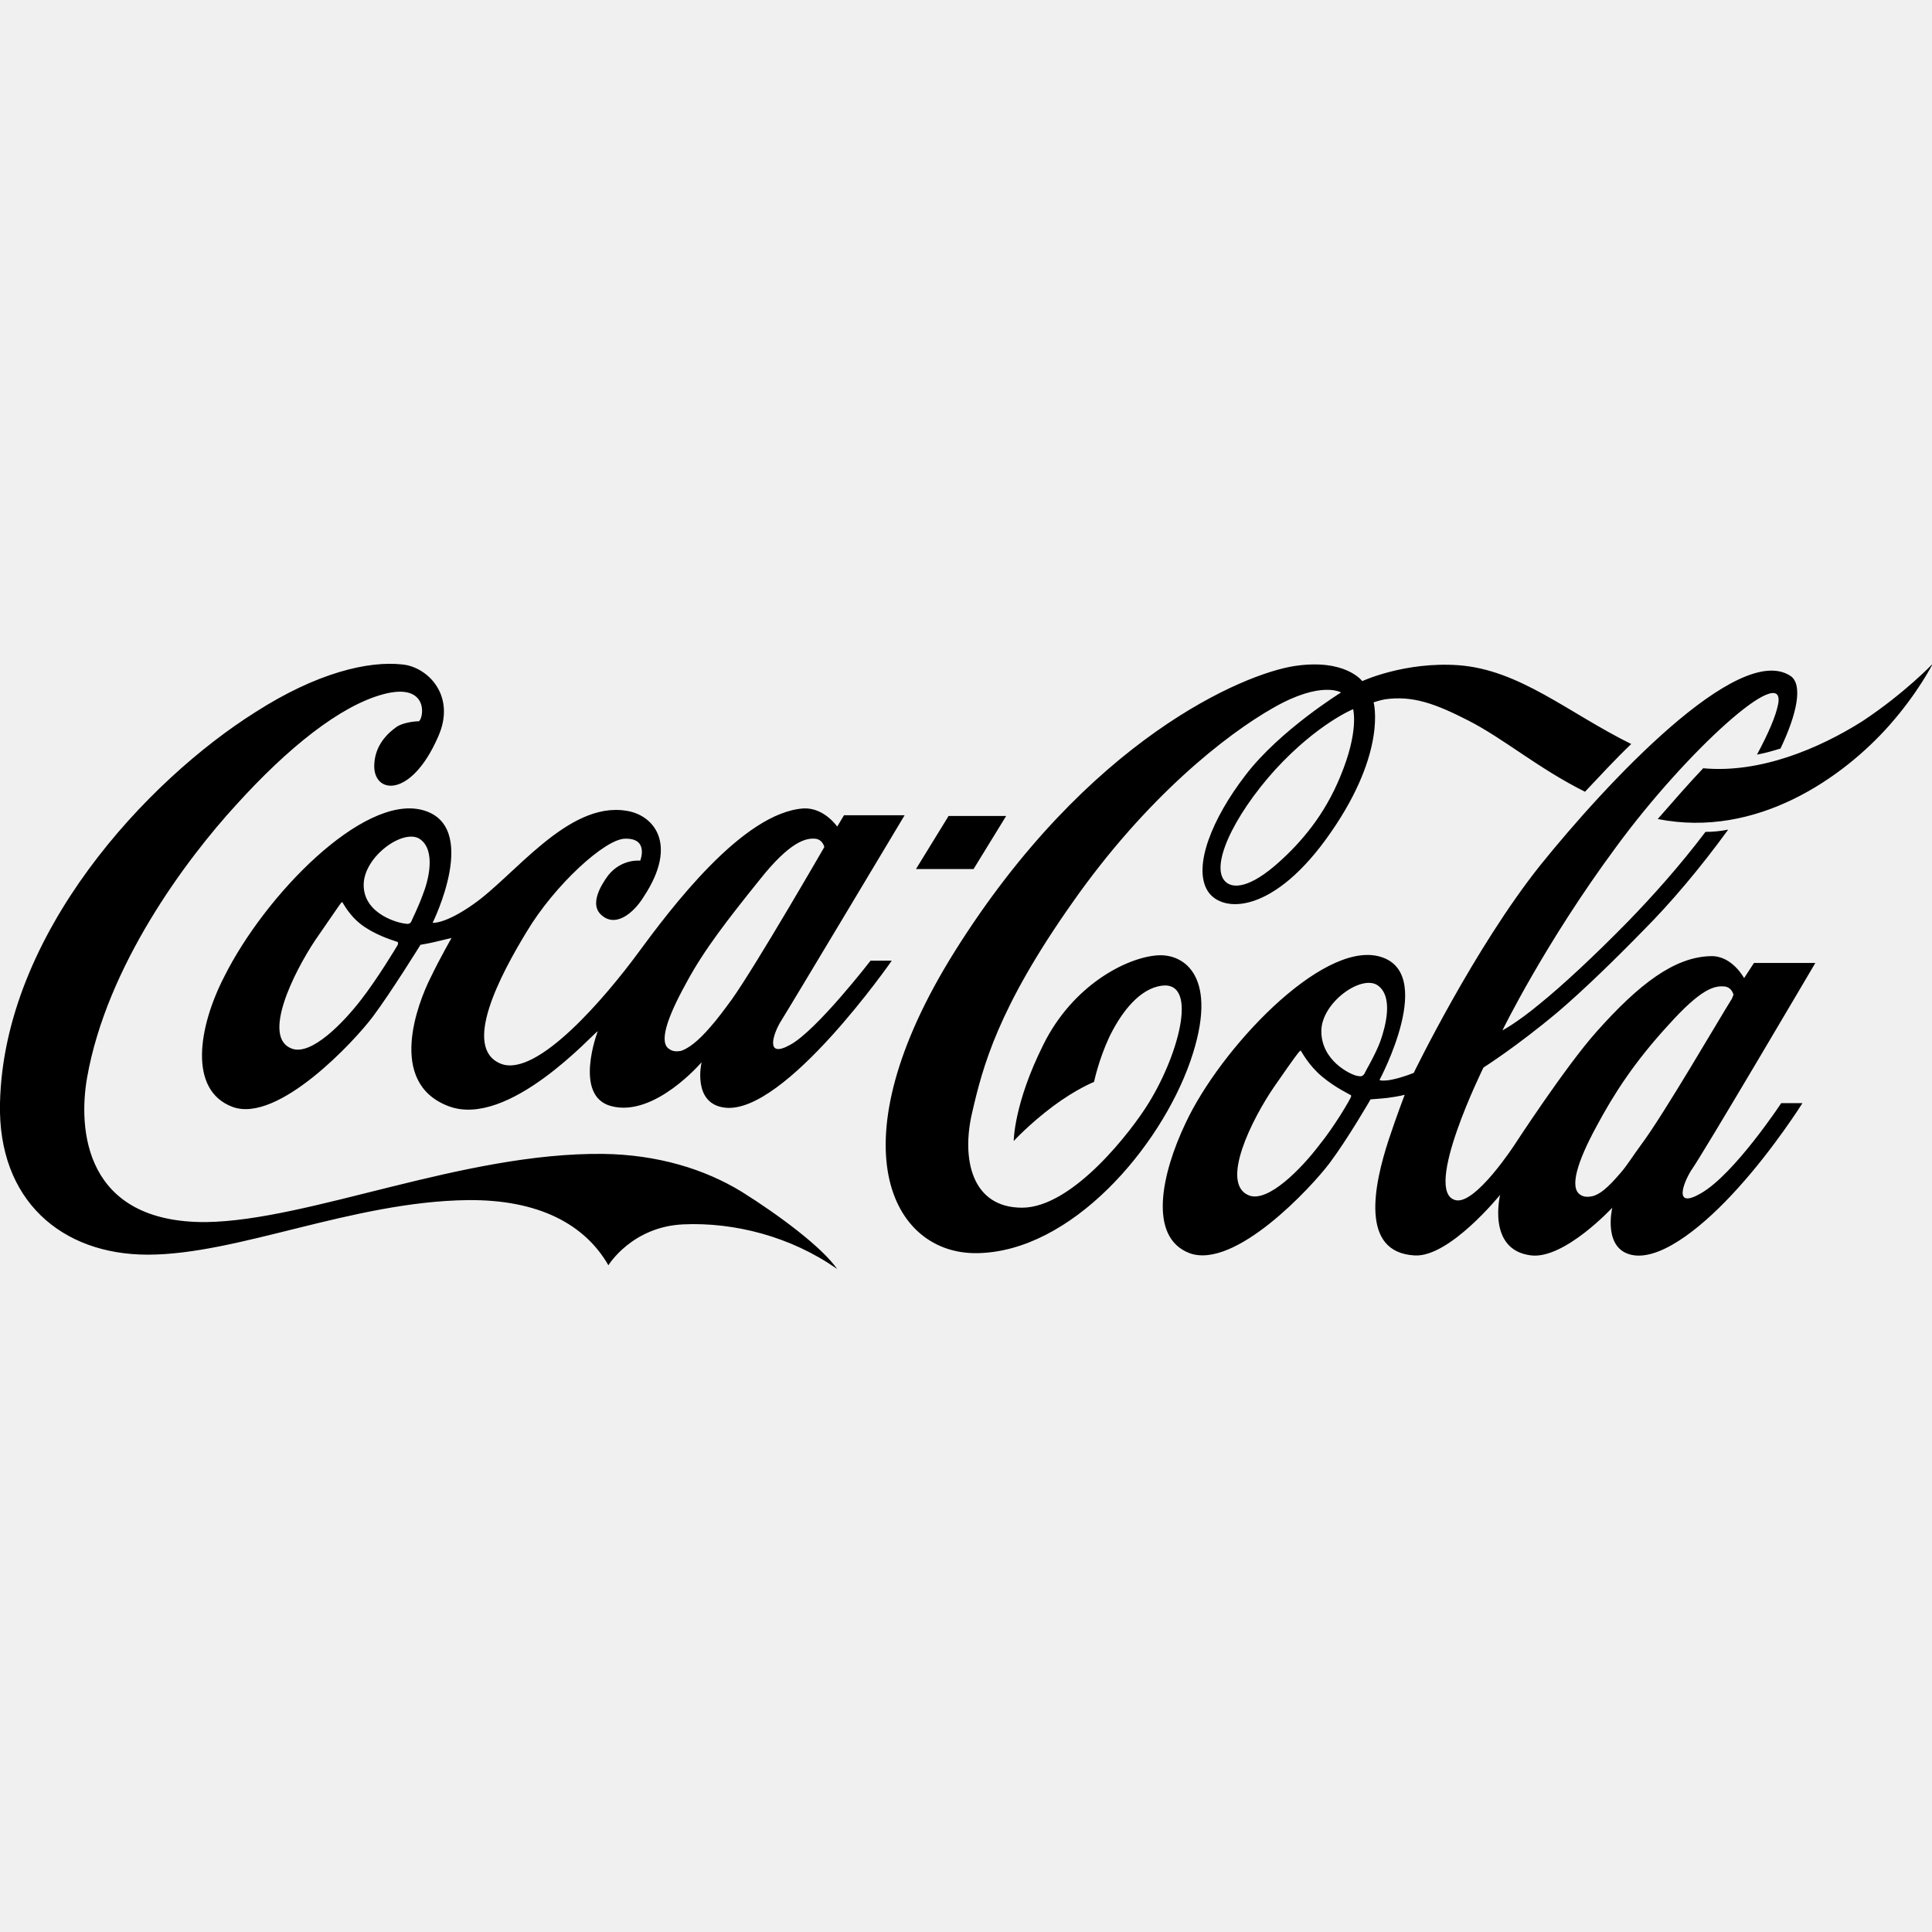
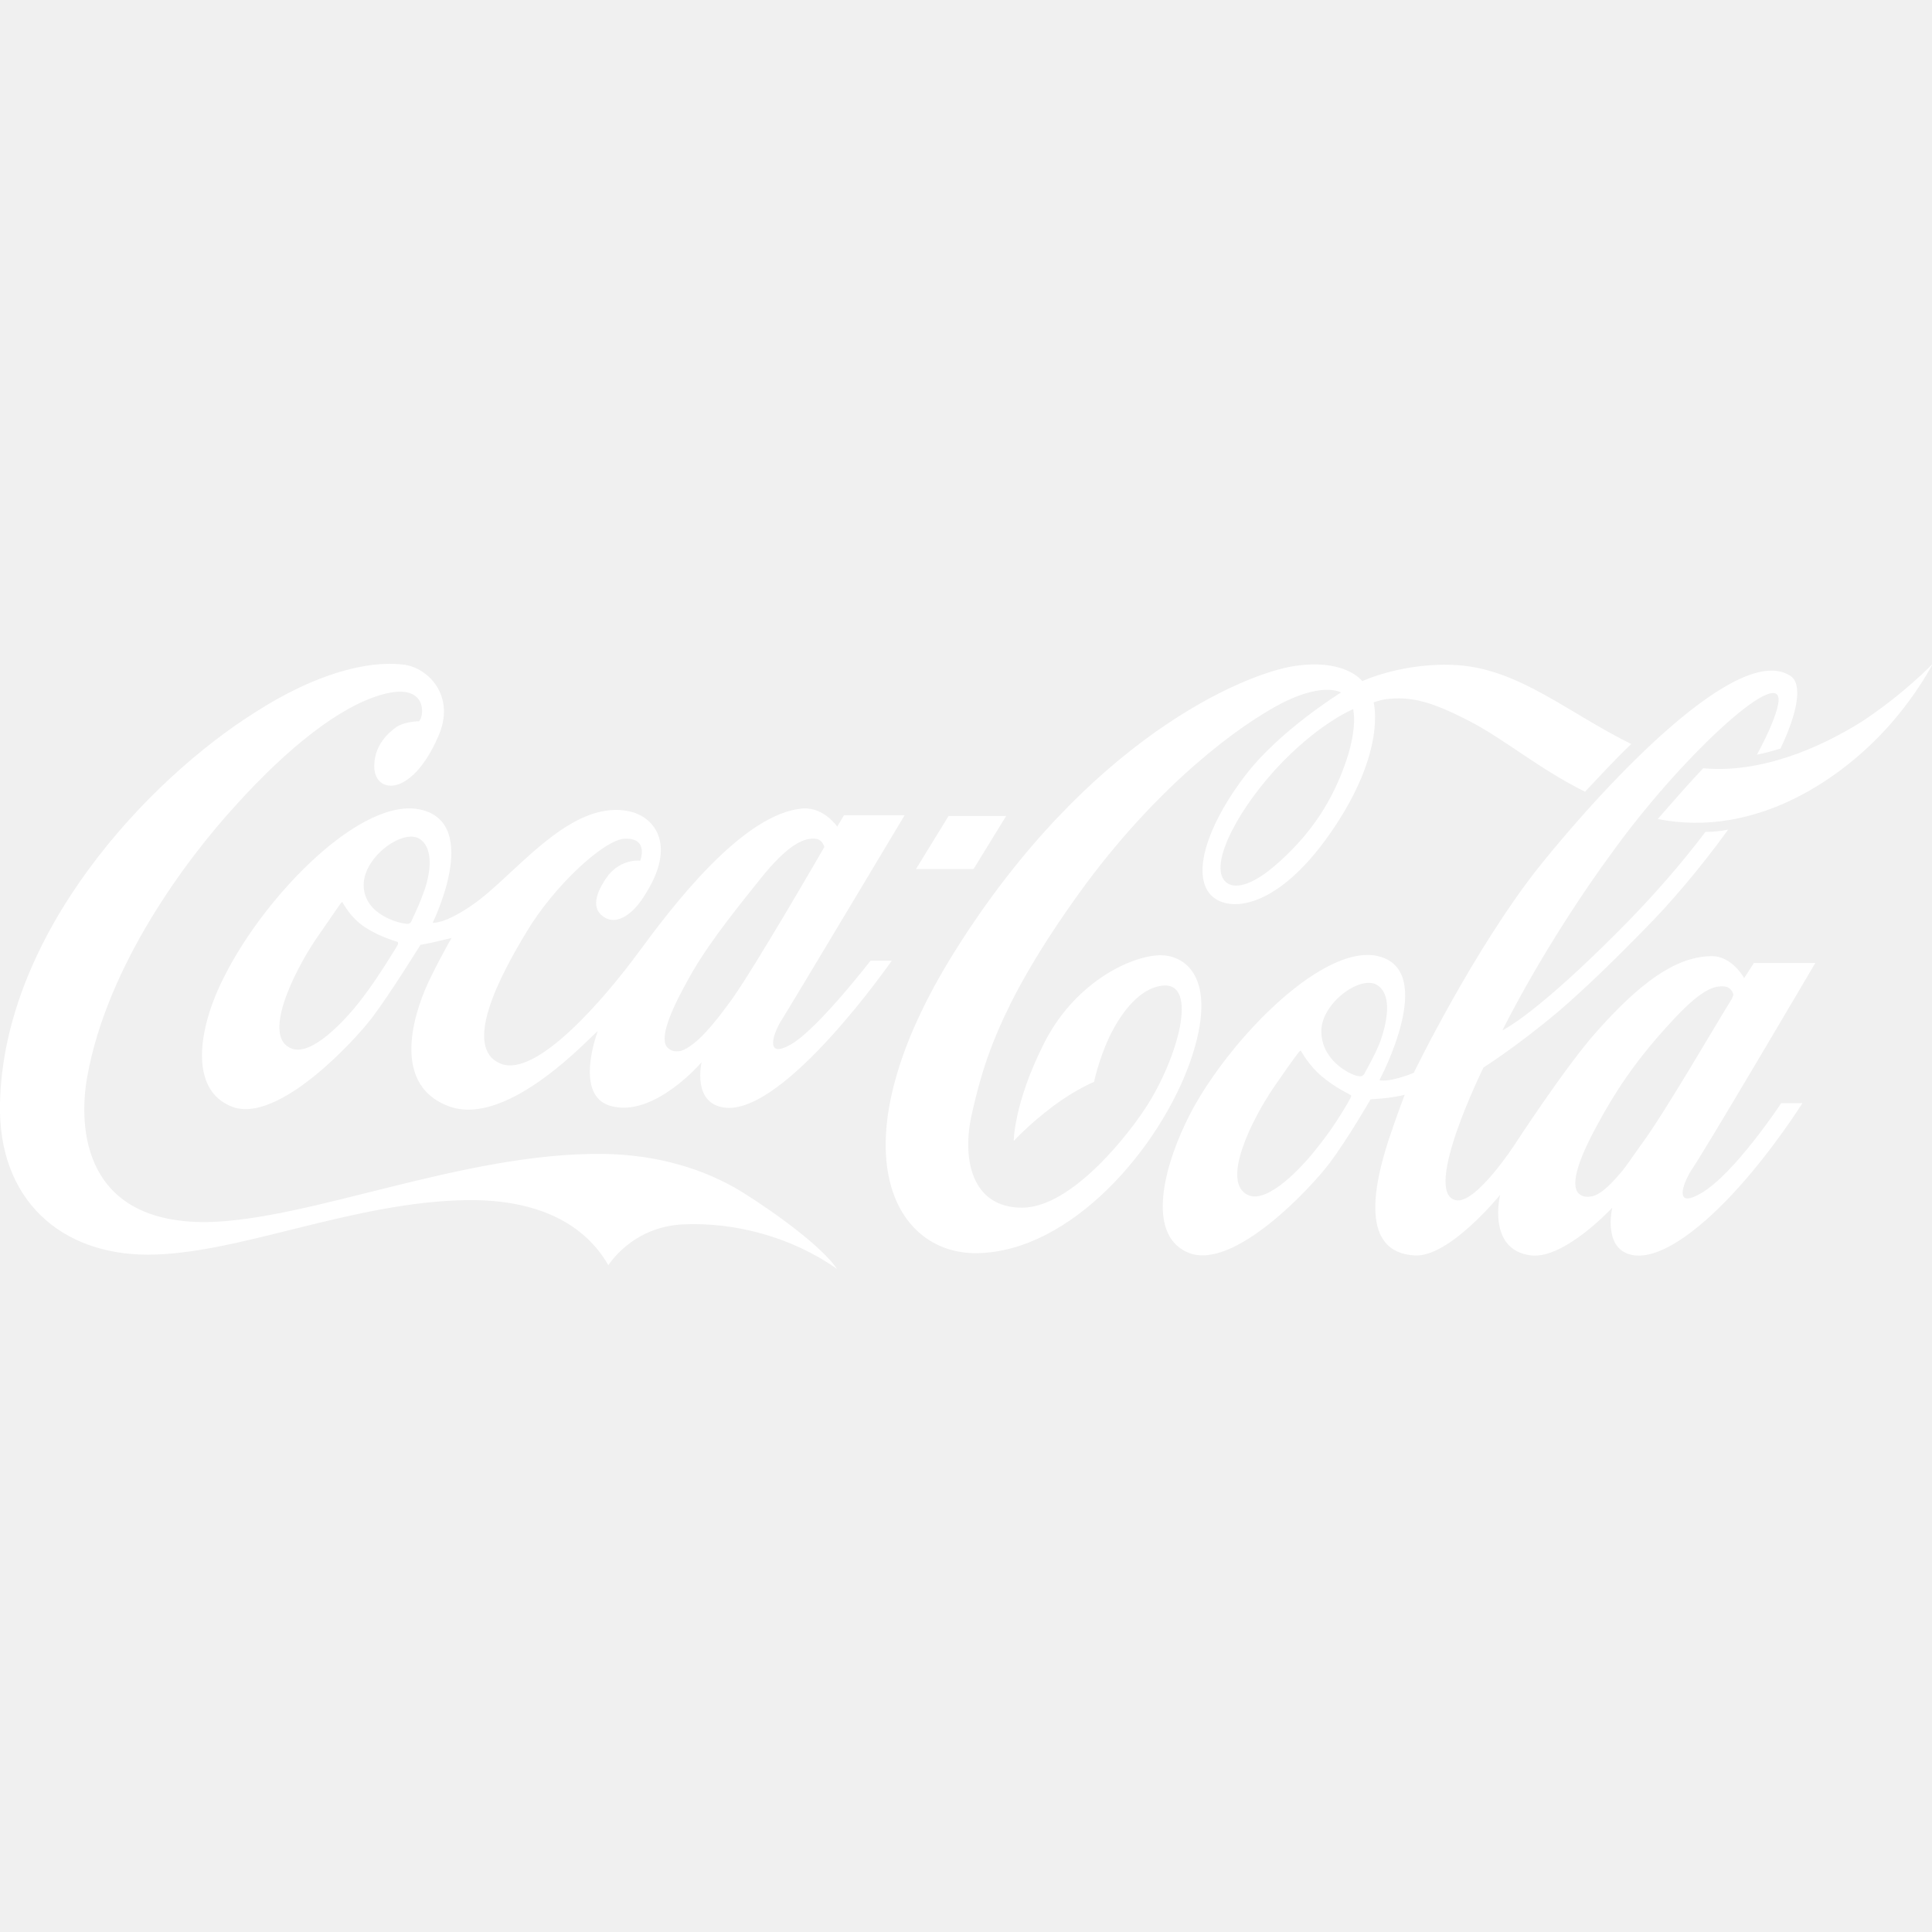
<svg xmlns="http://www.w3.org/2000/svg" x="0px" y="0px" viewBox="0 0 255 255">
-   <path d="M90.2 161.6c6.7-.3 14.2 1.6 20.3 5.9-2-2.9-7.8-7.2-12.6-10.2-4.9-3-11.1-4.9-18.3-5-18.5-.2-38.7 8.8-52.4 9-16.1.1-16.9-12.3-15.7-19.1 2.6-14.7 13-28.7 19.7-36 6.7-7.4 13.7-13.1 19.5-14.6 5.8-1.5 5.3 3 4.6 3.6-.7 0-2.1.2-2.9.7-1.3.9-2.9 2.5-3 5-.2 3.9 4.8 4.6 8.4-3.6 2.5-5.5-1.4-9.3-4.7-9.6-4.5-.5-11.3 1.1-19.4 6.3C19.4 103 .5 123.2 0 145.6c-.3 12.8 8.1 20 19.5 20 11.9 0 27-7 42.2-7.2 9.4-.1 15.5 3.2 18.6 8.6 0 0 3.1-5.1 9.9-5.4m42.6-53.9h-7.6l-4.3 7h7.6l4.3-7zm113-12.5c-5.7 3.6-13.5 6.9-21 6.2-1.9 2-3.9 4.3-6 6.7 13.1 2.6 24.5-5.5 30.6-12.4 3.8-4.3 5.7-8.1 5.7-8.1s-3.7 3.9-9.3 7.6zm-6.2 31.9h-8.1l-1.3 2s-1.6-3-4.4-2.9c-4.8.1-9.5 3.7-15.1 10-4.1 4.6-10.8 14.9-10.8 14.9s-5.2 8-7.8 7.3c-4.4-1.1 3.7-17.5 3.7-17.5s4.3-2.7 9.9-7.4c3.5-3 7.6-7 11.3-10.8 3.4-3.4 7.4-8.1 11.1-13.2-1 .2-2 .3-3 .3-3.4 4.5-7 8.5-10.1 11.7-4.6 4.7-8.8 8.6-11.9 11.1-2.9 2.4-4.8 3.4-4.8 3.4s5.6-11.5 15-24.2c9.3-12.7 22.4-24.5 21.4-18.9-.3 1.6-1.3 3.9-2.8 6.7 1.1-.2 2.1-.5 3.1-.8 2.2-4.6 3-8.5 1.3-9.6-6.9-4.5-24.3 14.2-33 25-8.7 10.9-16.7 27.4-16.7 27.4s-1.4.6-2.9.9c-1 .2-1.4.1-1.5.1-.1 0-.1-.1-.1-.1s7.7-14.4-.2-16.3c-7.6-1.8-20.8 12.2-25.4 22-3.2 6.7-5 15.1.5 17.2 6 2.2 16.1-8.7 18.5-11.9 2.4-3.2 5.4-8.4 5.4-8.4s1.5-.1 2.3-.2c1.5-.2 2.2-.4 2.2-.4s-1 2.6-2.1 5.9c-2 6.1-3.8 14.9 3.4 15.3 4.6.3 11.3-8 11.3-8s-1.8 7.3 4.1 8c4.4.5 10.7-6.3 10.7-6.3s-1.4 5.8 3 6.3c3.8.4 9.2-4 13.6-8.9 4.8-5.3 8.5-11.2 8.5-11.2h-2.8s-6.2 9.4-10.6 11.9c-3.6 2.1-2.4-1.2-1.3-3 1.4-1.9 16.4-27.4 16.4-27.4zm-61.3 17.7c-.1.3-2.1 3.8-4.3 6.5-2.3 3-6.6 7.4-9.1 6.5-4-1.5.4-10.2 3.3-14.4 2.9-4.2 3.2-4.5 3.3-4.6.1-.1.2-.2.2-.1.1.1 1 1.9 2.8 3.4 1.8 1.5 3.6 2.3 3.7 2.4.1 0 .2.1.1.3zm1.8-3.1c-.3.4-.4.4-1 .3-.9-.2-4.7-2-4.7-5.9 0-3.8 5.4-7.6 7.5-6 2 1.5 1 5.3.3 7.3-.7 1.9-2 4-2.1 4.3zm36.5 9.4c-1.1 1.5-1.9 2.8-2.7 3.7-1.7 2-2.8 2.9-3.8 3.1-.5.1-1.1.1-1.5-.2-1.5-.9-.4-4.4 2.1-9 2.3-4.3 5-8.5 9.5-13.4 4.4-4.9 6.1-5.2 7.4-5.1 1 .1 1.2 1.1 1.2 1.1s-.1.2-.2.5c-1.7 2.7-9 15.3-12 19.3zM55.7 106.9c-7.8-2-20.7 11.2-26.1 22-3.4 6.6-4.8 15 1.1 17.2 6 2.2 16.1-8.7 18.5-11.9 2.4-3.2 6.3-9.5 6.3-9.5s1.2-.2 2-.4 2.1-.5 2.1-.5-1.5 2.6-2.8 5.3c-1.6 3.2-5.8 13.8 2.4 16.9 7.9 3 19.1-9.6 19.7-9.9 0 0-3.3 8.6 1.8 9.9 5.7 1.5 11.9-5.8 11.9-5.8s-1.3 5.5 3.1 6c7.9.9 22-19.4 22-19.4h-2.8s-7.1 9.2-10.6 11.1c-3.4 1.9-2.2-1.5-1.3-3 1.2-1.9 16.4-27.3 16.4-27.3h-8l-.9 1.5s-1.7-2.5-4.4-2.4c-8.1.5-17.7 13.4-21.9 19.1-4.2 5.7-13.3 16.5-18.1 14.6-5.2-2.1 0-11.8 3.4-17.4 3.7-6.2 10.4-12.3 13-12.3 3.2-.1 2 2.9 2 2.9s-2.4-.3-4.2 1.9c-1.2 1.6-2.3 3.8-1.1 5.1 1.9 2 4.4 0 5.8-2.3 4.6-7 1.2-10.8-2.4-11.3-7.7-1.2-14.8 8.7-20.2 12.4-3.7 2.6-5.3 2.4-5.3 2.4s6.4-12.9-1.4-14.9zm34.9 22.8c2.3-4.3 5.5-8.4 9.6-13.5 4.1-5.2 6.2-5.6 7.4-5.5 1 .1 1.2 1.1 1.2 1.1s-9 15.6-12.2 20.1c-1.1 1.5-2 2.7-2.8 3.6-1.7 2-3 2.9-3.9 3.2-.5.1-1.1.1-1.5-.2-1.5-.8-.4-4.1 2.2-8.8zm-38.1-5c-.1.2-2.7 4.5-4.8 7.2-2.3 3-6.6 7.5-9.2 6.5-4-1.5.3-10.1 3.1-14.3 2.9-4.2 3.3-4.8 3.4-4.9.1-.1.2-.2.2-.1.1.1 1 2 3 3.3 2 1.3 4 1.8 4.2 1.9.1 0 .2.1.1.4zm3.3-6.6c-.7 1.9-1.4 3.2-1.5 3.5-.2.5-.8.3-.8.3-.6 0-5.5-1.1-5.5-5.1 0-3.8 5.4-7.6 7.5-6 2 1.5 1.1 5.3.3 7.3zm96.9 8c-4 .3-11.1 3.9-15 11.8-3.9 7.8-3.9 12.7-3.9 12.7s2-2.2 5.2-4.6c3.1-2.3 5.4-3.2 5.4-3.2s.6-2.9 2-5.9c1.4-2.9 3.6-6 6.4-6.7 5.6-1.4 2.9 8.8-1.2 15.4-2.2 3.6-10 13.8-16.7 13.8-6.7 0-8-6.5-6.6-12.5 1.4-6.1 3.4-13.8 13.2-27.7 9.8-14 20.4-22.3 26.6-25.8 6.3-3.6 8.9-2 8.9-2s-8.1 5-12.6 10.9c-4.4 5.7-7 12.1-5 15.3 1.9 3 8.8 3.1 16.3-7.8 7.4-10.7 5.6-17.1 5.6-17.1s.9-.3 1.5-.4c3.6-.5 6.5.5 11 2.8 4.7 2.4 9.2 6.3 15.4 9.4 1.9-2 3.9-4.2 6.1-6.3-8.3-4.1-14.7-9.8-22.8-10.4-7.1-.5-12.7 2.1-12.7 2.1s-2.2-3-8.9-2-27.3 9.6-44.9 37.7c-15.9 25.4-8.4 40 3 39.8 12.4-.2 24.1-13.9 28.1-25.3 3.9-11.2-.8-14.3-4.4-14zm24.2-23.6c-2.1 5.1-5.1 8.6-8.1 11.3-3.9 3.5-6 3.4-6.9 2.7-2.4-1.8.8-8.7 6.4-14.9 5.6-6.1 10.3-8 10.3-8 0 .1.8 2.9-1.7 8.9z" />
+   <path fill="#FFFFFF" d="M90.2 161.6c6.7-.3 14.2 1.6 20.3 5.9-2-2.9-7.8-7.2-12.6-10.2-4.9-3-11.1-4.9-18.3-5-18.5-.2-38.7 8.8-52.4 9-16.1.1-16.9-12.3-15.7-19.1 2.6-14.7 13-28.7 19.7-36 6.7-7.4 13.7-13.1 19.5-14.6 5.8-1.5 5.3 3 4.6 3.6-.7 0-2.1.2-2.9.7-1.3.9-2.9 2.5-3 5-.2 3.9 4.8 4.6 8.4-3.6 2.5-5.5-1.4-9.3-4.7-9.6-4.5-.5-11.3 1.1-19.4 6.3C19.4 103 .5 123.2 0 145.6c-.3 12.8 8.1 20 19.5 20 11.9 0 27-7 42.2-7.2 9.4-.1 15.5 3.2 18.6 8.6 0 0 3.1-5.1 9.9-5.4m42.6-53.9h-7.6l-4.3 7h7.6l4.3-7zm113-12.5c-5.7 3.6-13.5 6.9-21 6.2-1.9 2-3.9 4.3-6 6.7 13.1 2.6 24.5-5.5 30.6-12.4 3.8-4.3 5.7-8.1 5.7-8.1s-3.7 3.9-9.3 7.6zm-6.2 31.9h-8.1l-1.3 2s-1.6-3-4.4-2.9c-4.8.1-9.5 3.7-15.1 10-4.1 4.6-10.8 14.9-10.8 14.9s-5.2 8-7.8 7.3c-4.4-1.1 3.7-17.5 3.7-17.5s4.3-2.7 9.9-7.4c3.5-3 7.6-7 11.3-10.8 3.4-3.4 7.4-8.1 11.1-13.2-1 .2-2 .3-3 .3-3.4 4.5-7 8.5-10.1 11.7-4.6 4.7-8.8 8.6-11.9 11.1-2.9 2.4-4.8 3.4-4.8 3.4s5.6-11.5 15-24.2c9.3-12.7 22.4-24.5 21.4-18.9-.3 1.6-1.3 3.9-2.8 6.7 1.1-.2 2.1-.5 3.1-.8 2.2-4.6 3-8.5 1.3-9.6-6.9-4.5-24.3 14.2-33 25-8.7 10.9-16.7 27.4-16.7 27.4s-1.4.6-2.9.9c-1 .2-1.4.1-1.5.1-.1 0-.1-.1-.1-.1s7.7-14.4-.2-16.3c-7.6-1.8-20.8 12.2-25.4 22-3.2 6.7-5 15.1.5 17.2 6 2.2 16.1-8.7 18.5-11.9 2.4-3.2 5.4-8.4 5.4-8.4s1.5-.1 2.3-.2c1.5-.2 2.2-.4 2.2-.4s-1 2.6-2.1 5.9c-2 6.1-3.8 14.9 3.4 15.3 4.6.3 11.3-8 11.3-8s-1.8 7.3 4.1 8c4.4.5 10.7-6.3 10.7-6.3s-1.4 5.8 3 6.3c3.8.4 9.2-4 13.6-8.9 4.8-5.3 8.5-11.2 8.5-11.2h-2.8s-6.2 9.4-10.6 11.9c-3.6 2.1-2.4-1.2-1.3-3 1.4-1.9 16.4-27.4 16.4-27.4zm-61.3 17.7c-.1.3-2.1 3.8-4.3 6.5-2.3 3-6.6 7.4-9.1 6.5-4-1.5.4-10.2 3.3-14.4 2.9-4.2 3.2-4.5 3.3-4.6.1-.1.2-.2.2-.1.1.1 1 1.9 2.8 3.4 1.8 1.5 3.6 2.3 3.7 2.4.1 0 .2.1.1.3zm1.8-3.1c-.3.4-.4.4-1 .3-.9-.2-4.7-2-4.7-5.9 0-3.8 5.4-7.6 7.5-6 2 1.5 1 5.3.3 7.3-.7 1.9-2 4-2.1 4.3zm36.5 9.4c-1.1 1.5-1.9 2.8-2.7 3.7-1.7 2-2.8 2.9-3.8 3.1-.5.1-1.1.1-1.5-.2-1.5-.9-.4-4.4 2.1-9 2.3-4.3 5-8.5 9.5-13.4 4.4-4.9 6.1-5.2 7.4-5.1 1 .1 1.2 1.1 1.2 1.1s-.1.2-.2.5c-1.7 2.7-9 15.3-12 19.3zM55.7 106.9c-7.8-2-20.7 11.2-26.1 22-3.4 6.6-4.8 15 1.1 17.2 6 2.2 16.1-8.7 18.5-11.9 2.4-3.2 6.3-9.5 6.3-9.5s1.2-.2 2-.4 2.1-.5 2.1-.5-1.5 2.6-2.8 5.3c-1.6 3.2-5.8 13.8 2.4 16.9 7.9 3 19.1-9.6 19.7-9.9 0 0-3.3 8.6 1.8 9.9 5.7 1.5 11.9-5.8 11.9-5.8s-1.3 5.5 3.1 6c7.9.9 22-19.4 22-19.4h-2.8s-7.1 9.2-10.6 11.1c-3.4 1.9-2.2-1.5-1.3-3 1.2-1.9 16.4-27.3 16.4-27.3h-8l-.9 1.5s-1.7-2.5-4.4-2.4c-8.1.5-17.7 13.4-21.9 19.1-4.2 5.7-13.3 16.5-18.1 14.6-5.2-2.1 0-11.8 3.4-17.4 3.7-6.2 10.4-12.3 13-12.3 3.2-.1 2 2.9 2 2.9s-2.4-.3-4.2 1.9c-1.2 1.6-2.3 3.8-1.1 5.1 1.9 2 4.4 0 5.8-2.3 4.6-7 1.2-10.8-2.4-11.3-7.7-1.2-14.8 8.7-20.2 12.4-3.7 2.6-5.3 2.4-5.3 2.4s6.4-12.9-1.4-14.9zm34.9 22.8c2.3-4.3 5.5-8.4 9.6-13.5 4.1-5.2 6.2-5.6 7.4-5.5 1 .1 1.2 1.1 1.2 1.1s-9 15.6-12.2 20.1c-1.1 1.5-2 2.7-2.8 3.6-1.7 2-3 2.9-3.9 3.2-.5.1-1.1.1-1.5-.2-1.5-.8-.4-4.1 2.2-8.8zm-38.1-5c-.1.2-2.7 4.5-4.8 7.2-2.3 3-6.6 7.5-9.2 6.5-4-1.5.3-10.1 3.1-14.3 2.9-4.2 3.3-4.8 3.4-4.9.1-.1.2-.2.2-.1.1.1 1 2 3 3.3 2 1.3 4 1.8 4.2 1.9.1 0 .2.1.1.4zm3.3-6.6c-.7 1.9-1.4 3.2-1.5 3.5-.2.5-.8.3-.8.3-.6 0-5.5-1.1-5.5-5.1 0-3.8 5.4-7.6 7.5-6 2 1.5 1.1 5.3.3 7.3zm96.9 8c-4 .3-11.1 3.9-15 11.8-3.9 7.8-3.9 12.7-3.9 12.7s2-2.2 5.2-4.6c3.1-2.3 5.4-3.2 5.4-3.2s.6-2.9 2-5.9c1.4-2.9 3.6-6 6.4-6.7 5.6-1.4 2.9 8.8-1.2 15.4-2.2 3.6-10 13.8-16.7 13.8-6.7 0-8-6.5-6.6-12.5 1.4-6.1 3.4-13.8 13.2-27.7 9.8-14 20.4-22.3 26.6-25.8 6.3-3.6 8.9-2 8.9-2s-8.1 5-12.6 10.9c-4.4 5.7-7 12.1-5 15.3 1.9 3 8.8 3.1 16.3-7.8 7.4-10.7 5.6-17.1 5.6-17.1s.9-.3 1.5-.4c3.6-.5 6.5.5 11 2.8 4.7 2.4 9.2 6.3 15.4 9.4 1.9-2 3.9-4.2 6.1-6.3-8.3-4.1-14.7-9.8-22.8-10.4-7.1-.5-12.7 2.1-12.7 2.1s-2.2-3-8.9-2-27.3 9.6-44.9 37.7c-15.9 25.4-8.4 40 3 39.8 12.4-.2 24.1-13.9 28.1-25.3 3.9-11.2-.8-14.3-4.4-14zm24.2-23.6c-2.1 5.1-5.1 8.6-8.1 11.3-3.9 3.5-6 3.4-6.9 2.7-2.4-1.8.8-8.7 6.4-14.9 5.6-6.1 10.3-8 10.3-8 0 .1.8 2.9-1.7 8.9z" />
</svg>
